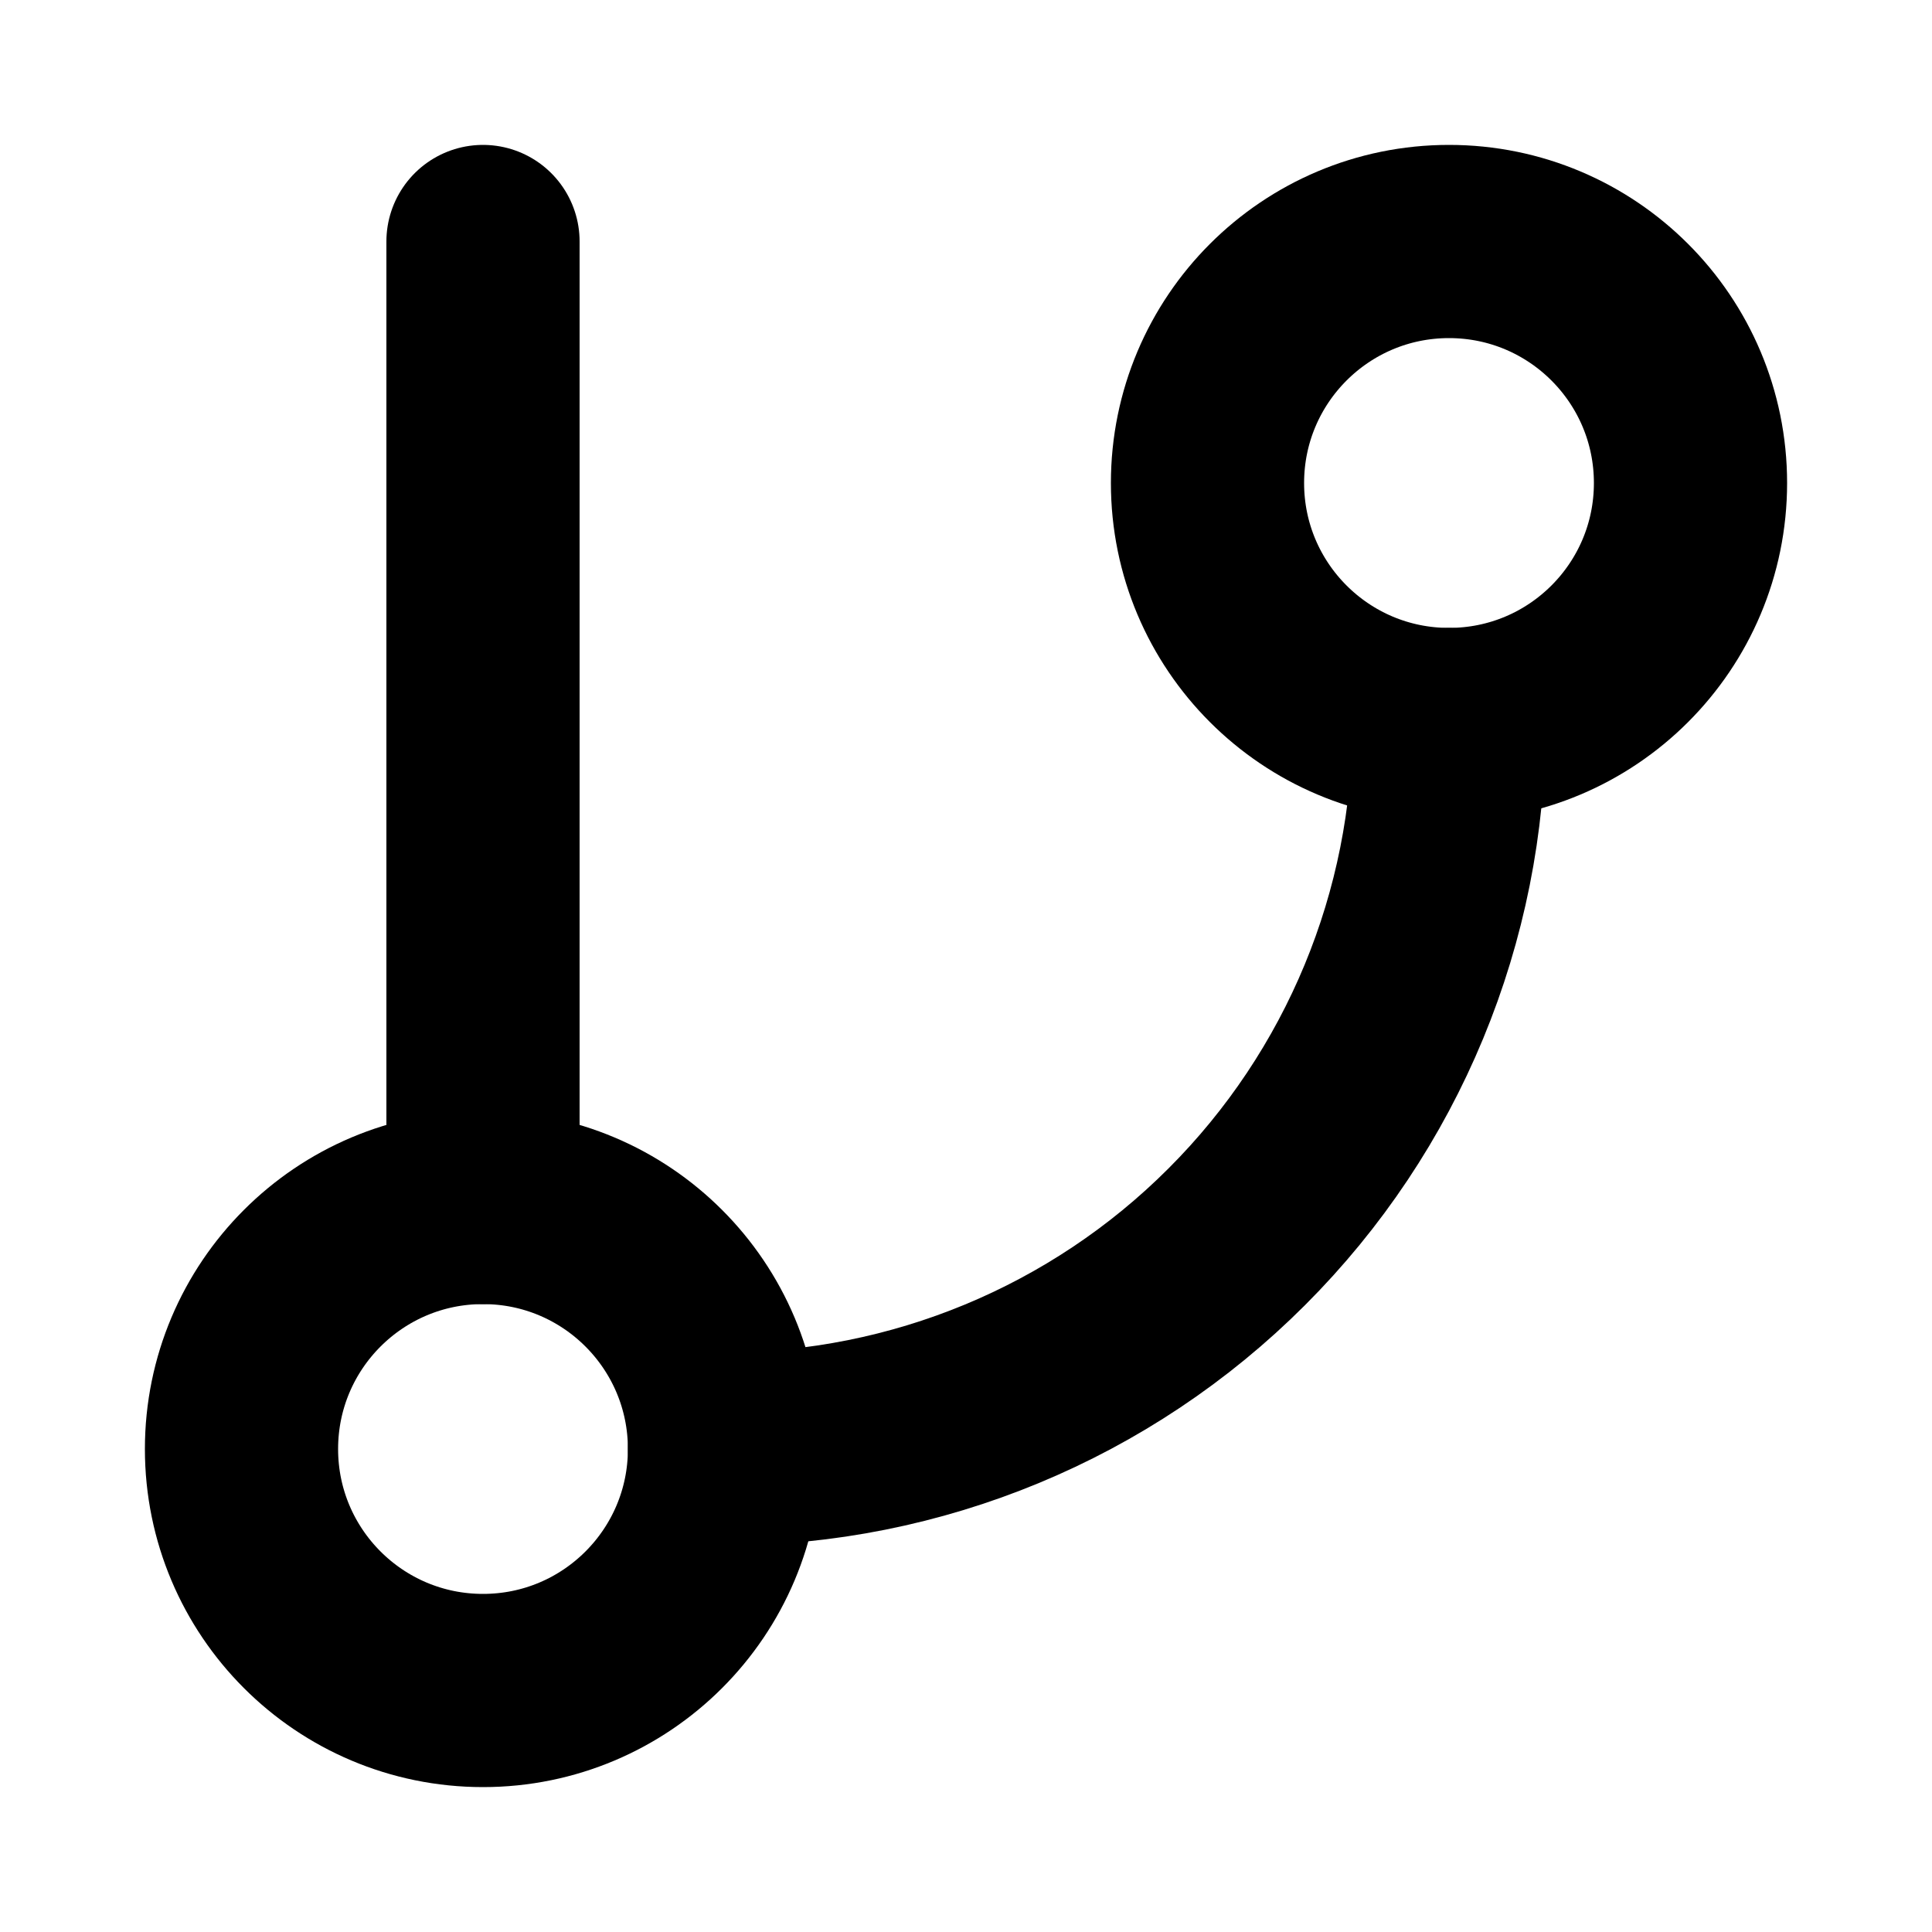
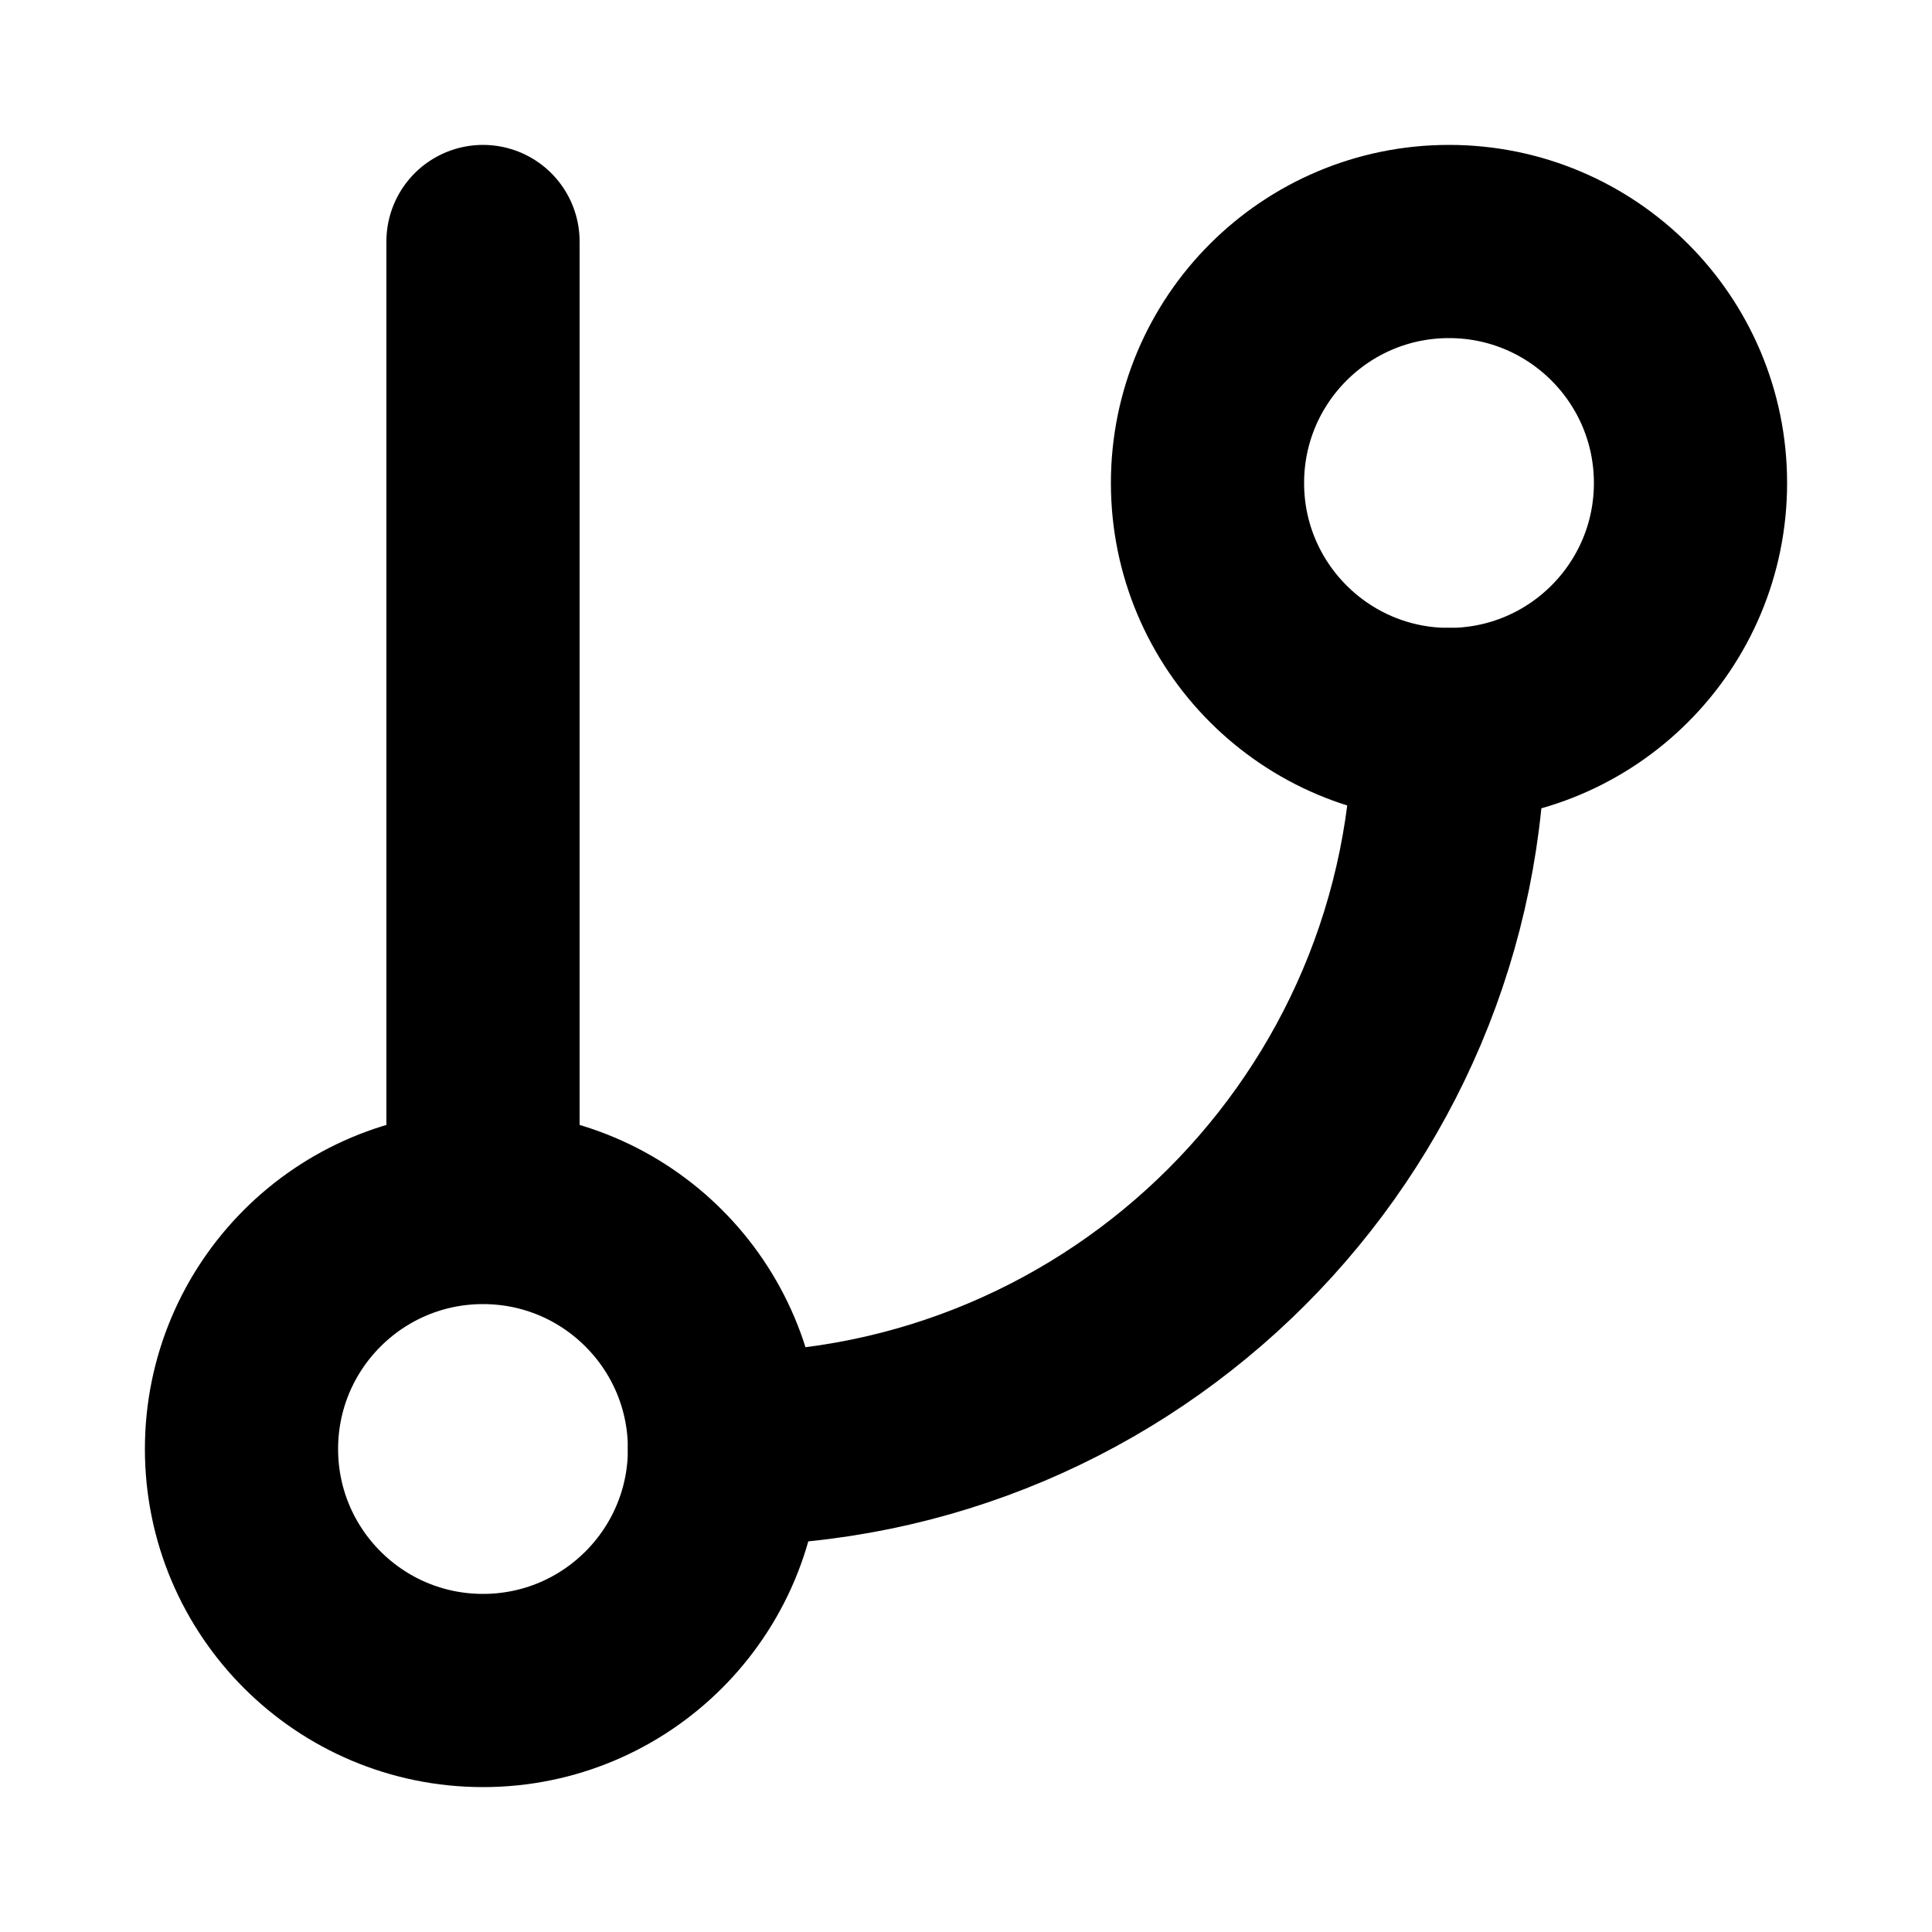
<svg xmlns="http://www.w3.org/2000/svg" width="20" height="20" fill="none" viewBox="0 0 20 20">
-   <path d="M5 2.5V12.5" stroke="currentColor" fill="none" stroke-width="2" stroke-linecap="round" stroke-linejoin="round" />
-   <path d="M15 7.5C16.381 7.5 17.5 6.381 17.5 5C17.5 3.619 16.381 2.5 15 2.5C13.619 2.5 12.5 3.619 12.5 5C12.5 6.381 13.619 7.5 15 7.5Z" stroke="currentColor" fill="none" stroke-width="2" stroke-linecap="round" stroke-linejoin="round" />
-   <path d="M5 17.5C6.381 17.5 7.5 16.381 7.5 15C7.5 13.619 6.381 12.5 5 12.5C3.619 12.5 2.5 13.619 2.5 15C2.5 16.381 3.619 17.5 5 17.5Z" stroke="currentColor" fill="none" stroke-width="2" stroke-linecap="round" stroke-linejoin="round" />
-   <path d="M15 7.5C15 9.489 14.21 11.397 12.803 12.803C11.397 14.21 9.489 15 7.5 15" stroke="currentColor" fill="none" stroke-width="2" stroke-linecap="round" stroke-linejoin="round" />
+   <path stroke="currentColor" stroke-linecap="round" stroke-linejoin="round" stroke-width="2" d="M5 2.5v10m10-5a2.5 2.5 0 1 0 0-5 2.5 2.5 0 0 0 0 5Zm-10 10a2.5 2.5 0 1 0 0-5 2.5 2.5 0 0 0 0 5Z" />
+   <path stroke="currentColor" stroke-linecap="round" stroke-linejoin="round" stroke-width="2" d="M15 7.5A7.5 7.5 0 0 1 7.5 15" />
</svg>
